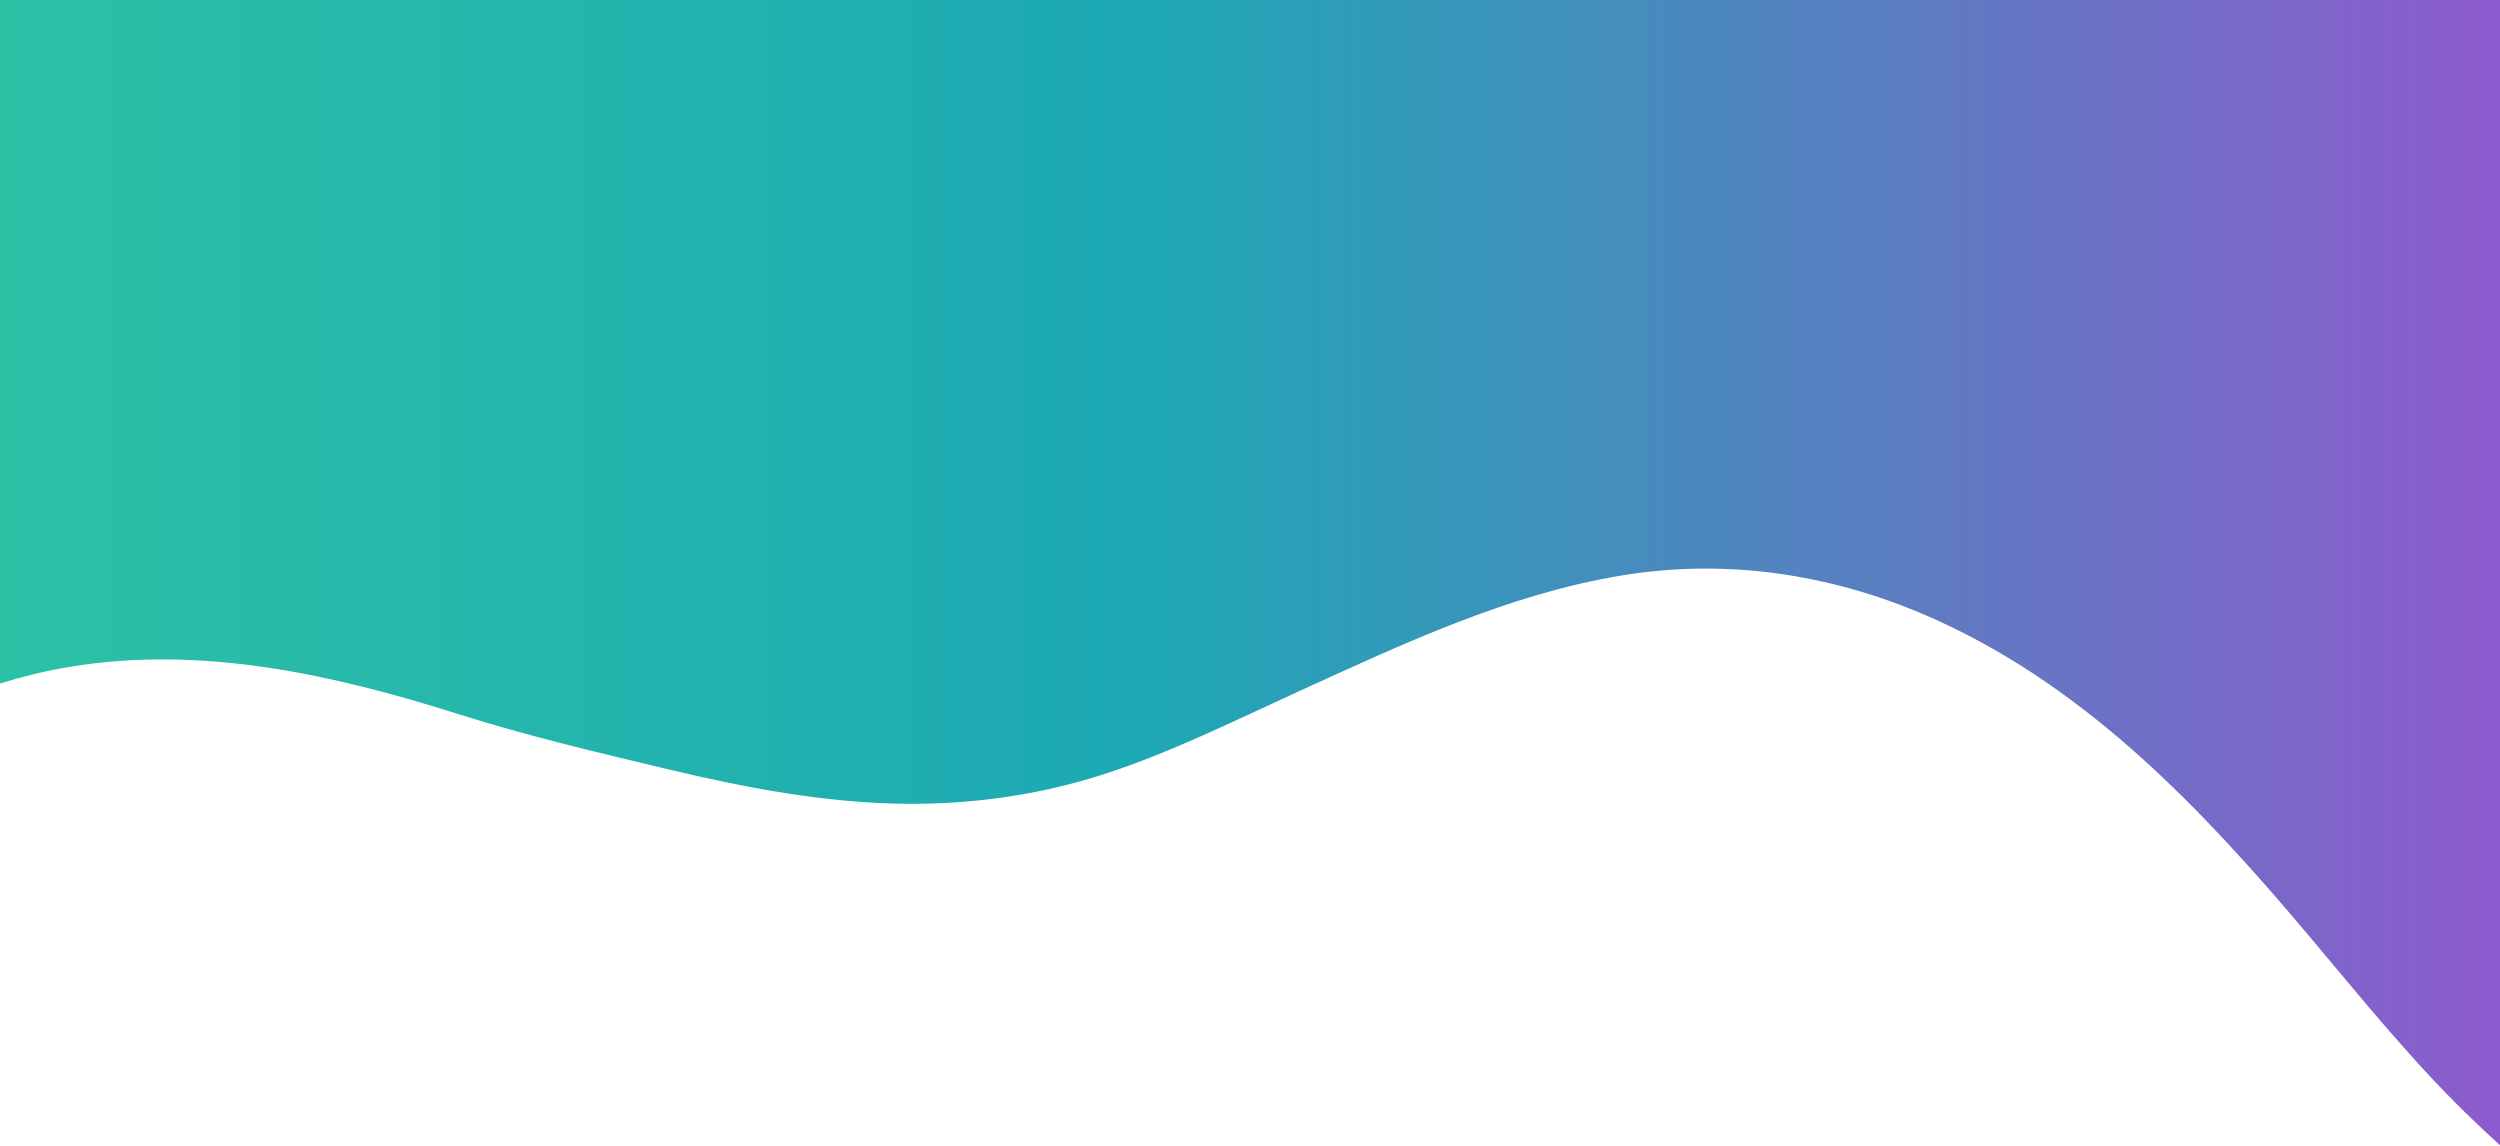
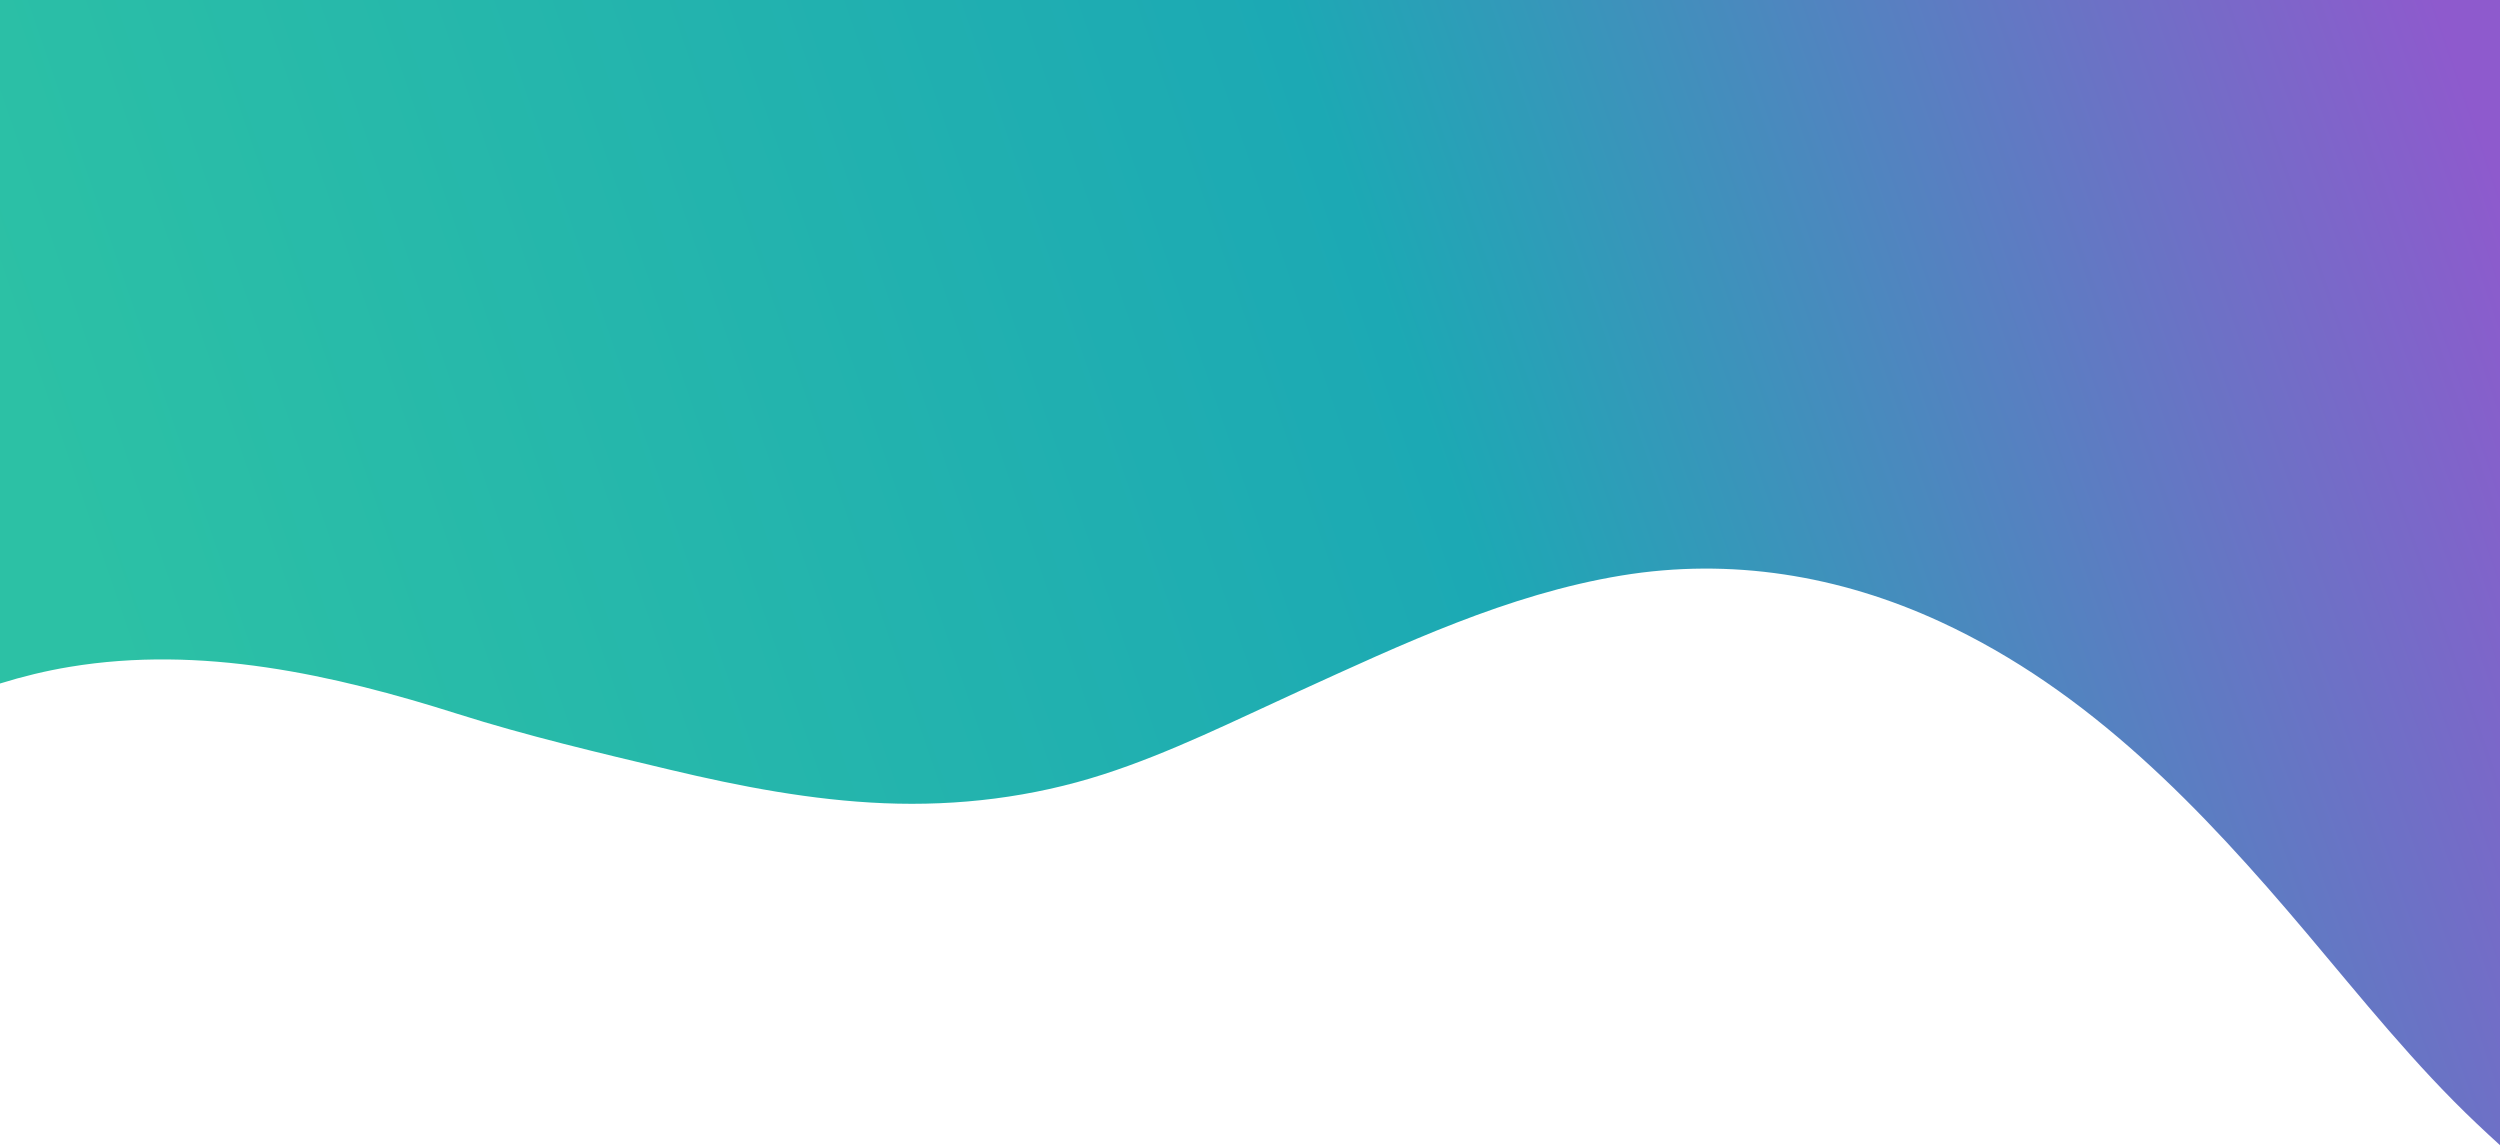
<svg xmlns="http://www.w3.org/2000/svg" viewBox="0 0 1920 880" version="1.1">
  <defs>
-     <linearGradient id="linearGradient-plans-1">
-       <stop stop-color="#2CC1A5" offset="0%" />
+     <linearGradient x1="100%" y1="18.765%" x2="1.09%" y2="34.333%" id="linearGradient-plans-1">
+       <stop stop-color="#8E5ACD" offset="0%" />
      <stop stop-color="#1CA9B4" offset="45.214%" />
-       <stop stop-color="#8E5ACD" offset="100%" />
+       <stop stop-color="#2CC1A5" offset="100%" />
+       <animate attributeName="x2" dur="4s" from="1.09%" to="1.09%" values="1.09%;23%;-5.363%" repeatCount="indefinite" />
    </linearGradient>
  </defs>
  <g id="Cosound" stroke="none" stroke-width="1" fill="none" fill-rule="evenodd">
    <g id="13" fill="url(#linearGradient-plans-1)">
      <path d="M1920,879.502 C1914.029,874.071 1908.11,868.582 1902.245,863.035 C1854.728,818.101 1813.836,766.781 1771.718,716.886 C1691.271,621.56 1605.082,530.509 1490.08,477.472 C1412.82,441.846 1329.384,428.133 1245.217,442.007 C1158.111,456.358 1076.872,494.754 997.196,531.067 C948.01,553.483 898.651,578.223 847.125,594.801 C792.806,612.275 735.961,619.232 678.997,616.882 C623.432,614.59 568.634,604.042 514.643,591.18 C460.168,578.202 404.815,565.191 351.437,548.269 C255.527,517.858 154.28,495.427 53.556,512.146 C35.168,515.198 17.351,519.542 5.32907052e-15,524.937 L0,0 L1920,0 L1920,879.502 Z" id="Combined-Shape">
        <animate attributeName="d" begin="0s" dur="12s" repeatCount="indefinite" from="M1920,879.502 C1914.029,874.071 1908.11,868.582 1902.245,863.035 C1854.728,818.101 1813.836,766.781 1771.718,716.886 C1691.271,621.56 1605.082,530.509 1490.08,477.472 C1412.82,441.846 1329.384,428.133 1245.217,442.007 C1158.111,456.358 1076.872,494.754 997.196,531.067 C948.01,553.483 898.651,578.223 847.125,594.801 C792.806,612.275 735.961,619.232 678.997,616.882 C623.432,614.59 568.634,604.042 514.643,591.18 C460.168,578.202 404.815,565.191 351.437,548.269 C255.527,517.858 154.28,495.427 53.556,512.146 C35.168,515.198 17.351,519.542 5.32907052e-15,524.937 L0,0 L1920,0 L1920,879.502 Z" to="M1920,922.816 C1873.471,876.681 1829.638,803.046 1792.072,750.178 C1725.326,656.243 1648.638,554.502 1548.915,477.472 C1483.817,427.188 1364.679,390.684 1264.067,404.052 C1163.456,417.421 1120.427,441.159 1040.752,477.472 C991.566,499.888 928.918,538.505 887.384,565.384 C845.85,592.263 778.186,656.243 721.115,656.243 C664.044,656.243 600.957,656.243 541.504,616.882 C482.051,577.521 388.837,525.191 351.513,492 C252.612,404.052 89.88,492 -4.54747351e-13,548.269 L0,0 L1920,0 L1920,922.816 Z" values="               M1920,879.502 C1914.029,874.071 1908.11,868.582 1902.245,863.035 C1854.728,818.101 1813.836,766.781 1771.718,716.886 C1691.271,621.56 1605.082,530.509 1490.08,477.472 C1412.82,441.846 1329.384,428.133 1245.217,442.007 C1158.111,456.358 1076.872,494.754 997.196,531.067 C948.01,553.483 898.651,578.223 847.125,594.801 C792.806,612.275 735.961,619.232 678.997,616.882 C623.432,614.59 568.634,604.042 514.643,591.18 C460.168,578.202 404.815,565.191 351.437,548.269 C255.527,517.858 154.28,495.427 53.556,512.146 C35.168,515.198 17.351,519.542 5.32907052e-15,524.937 L0,0 L1920,0 L1920,879.502 Z;                 M1920,922.816 C1873.471,876.681 1829.638,803.046 1792.072,750.178 C1725.326,656.243 1648.638,554.502 1548.915,477.472 C1483.817,427.188 1364.679,390.684 1264.067,404.052 C1163.456,417.421 1120.427,441.159 1040.752,477.472 C991.566,499.888 928.918,538.505 887.384,565.384 C845.85,592.263 778.186,656.243 721.115,656.243 C664.044,656.243 600.957,656.243 541.504,616.882 C482.051,577.521 388.837,525.191 351.513,492 C252.612,404.052 89.88,492 -4.54747351e-13,548.269 L0,0 L1920,0 L1920,922.816 Z;                 M1920,879.502 C1914.029,874.071 1908.11,868.582 1902.245,863.035 C1854.728,818.101 1813.836,766.781 1771.718,716.886 C1691.271,621.56 1605.082,530.509 1490.08,477.472 C1412.82,441.846 1329.384,428.133 1245.217,442.007 C1158.111,456.358 1076.872,494.754 997.196,531.067 C948.01,553.483 898.651,578.223 847.125,594.801 C792.806,612.275 735.961,619.232 678.997,616.882 C623.432,614.59 568.634,604.042 514.643,591.18 C460.168,578.202 404.815,565.191 351.437,548.269 C255.527,517.858 154.28,495.427 53.556,512.146 C35.168,515.198 17.351,519.542 5.32907052e-15,524.937 L0,0 L1920,0 L1920,879.502 Z;               " />
      </path>
    </g>
  </g>
</svg>
